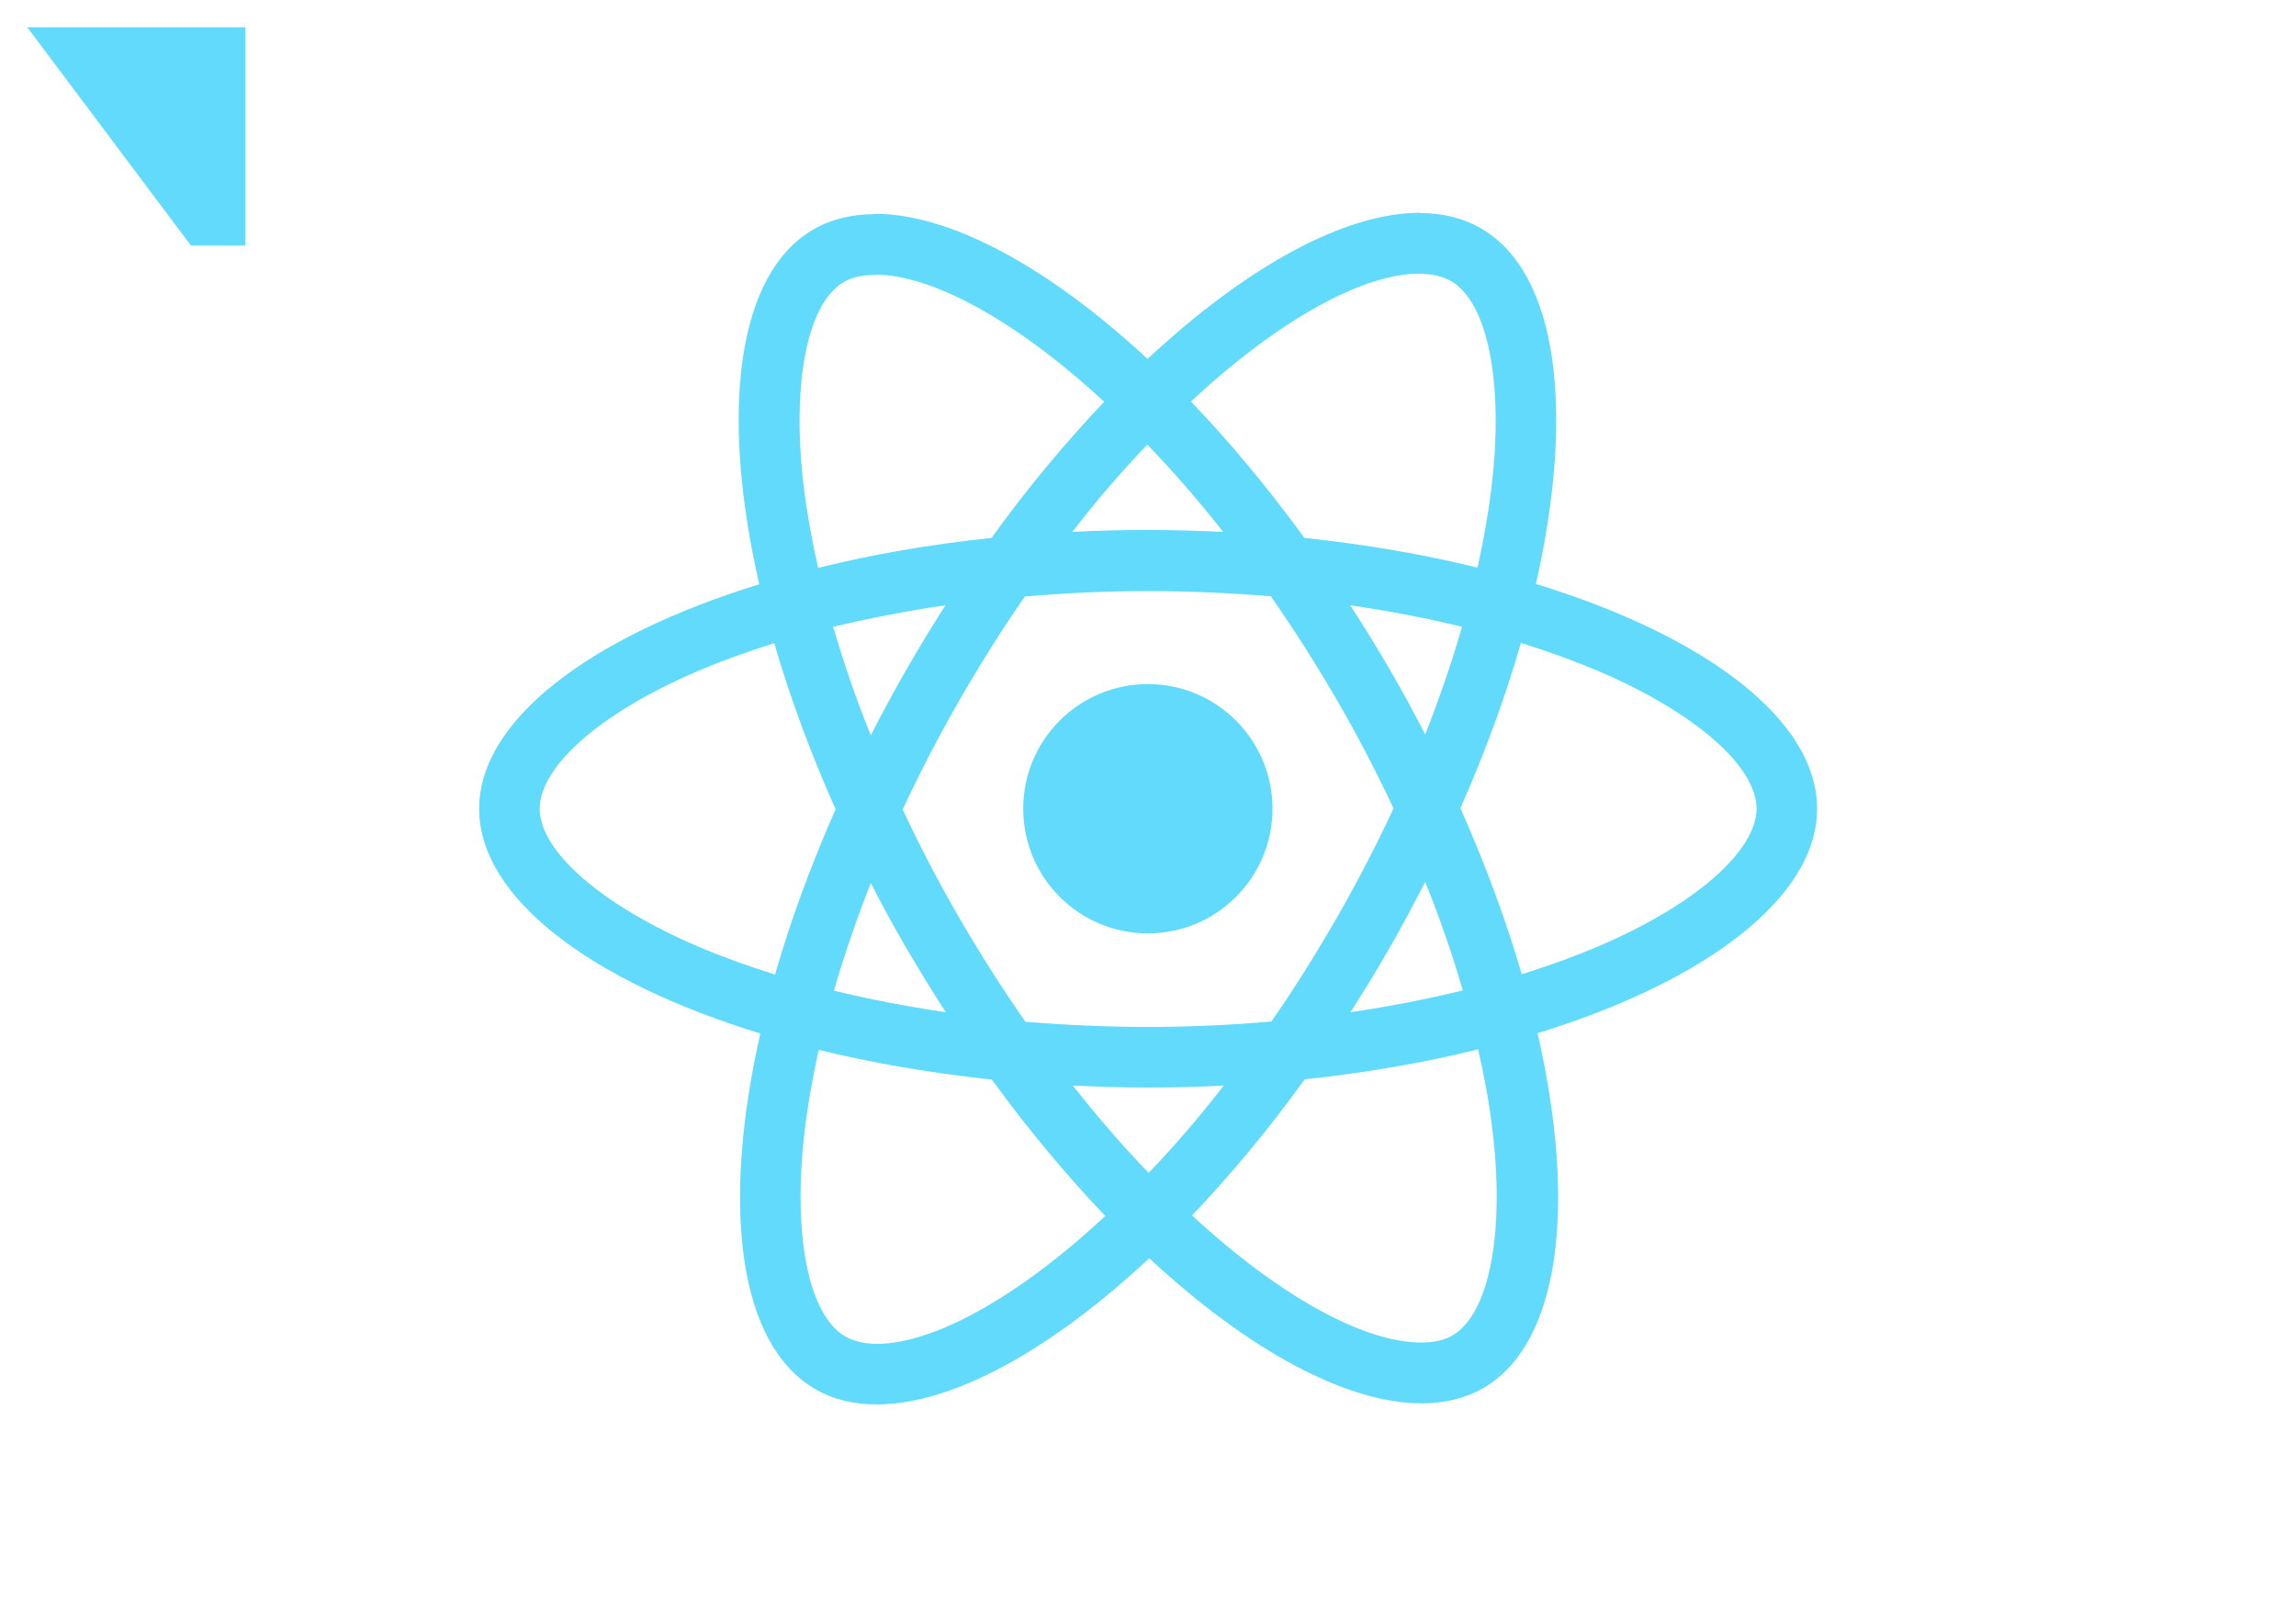
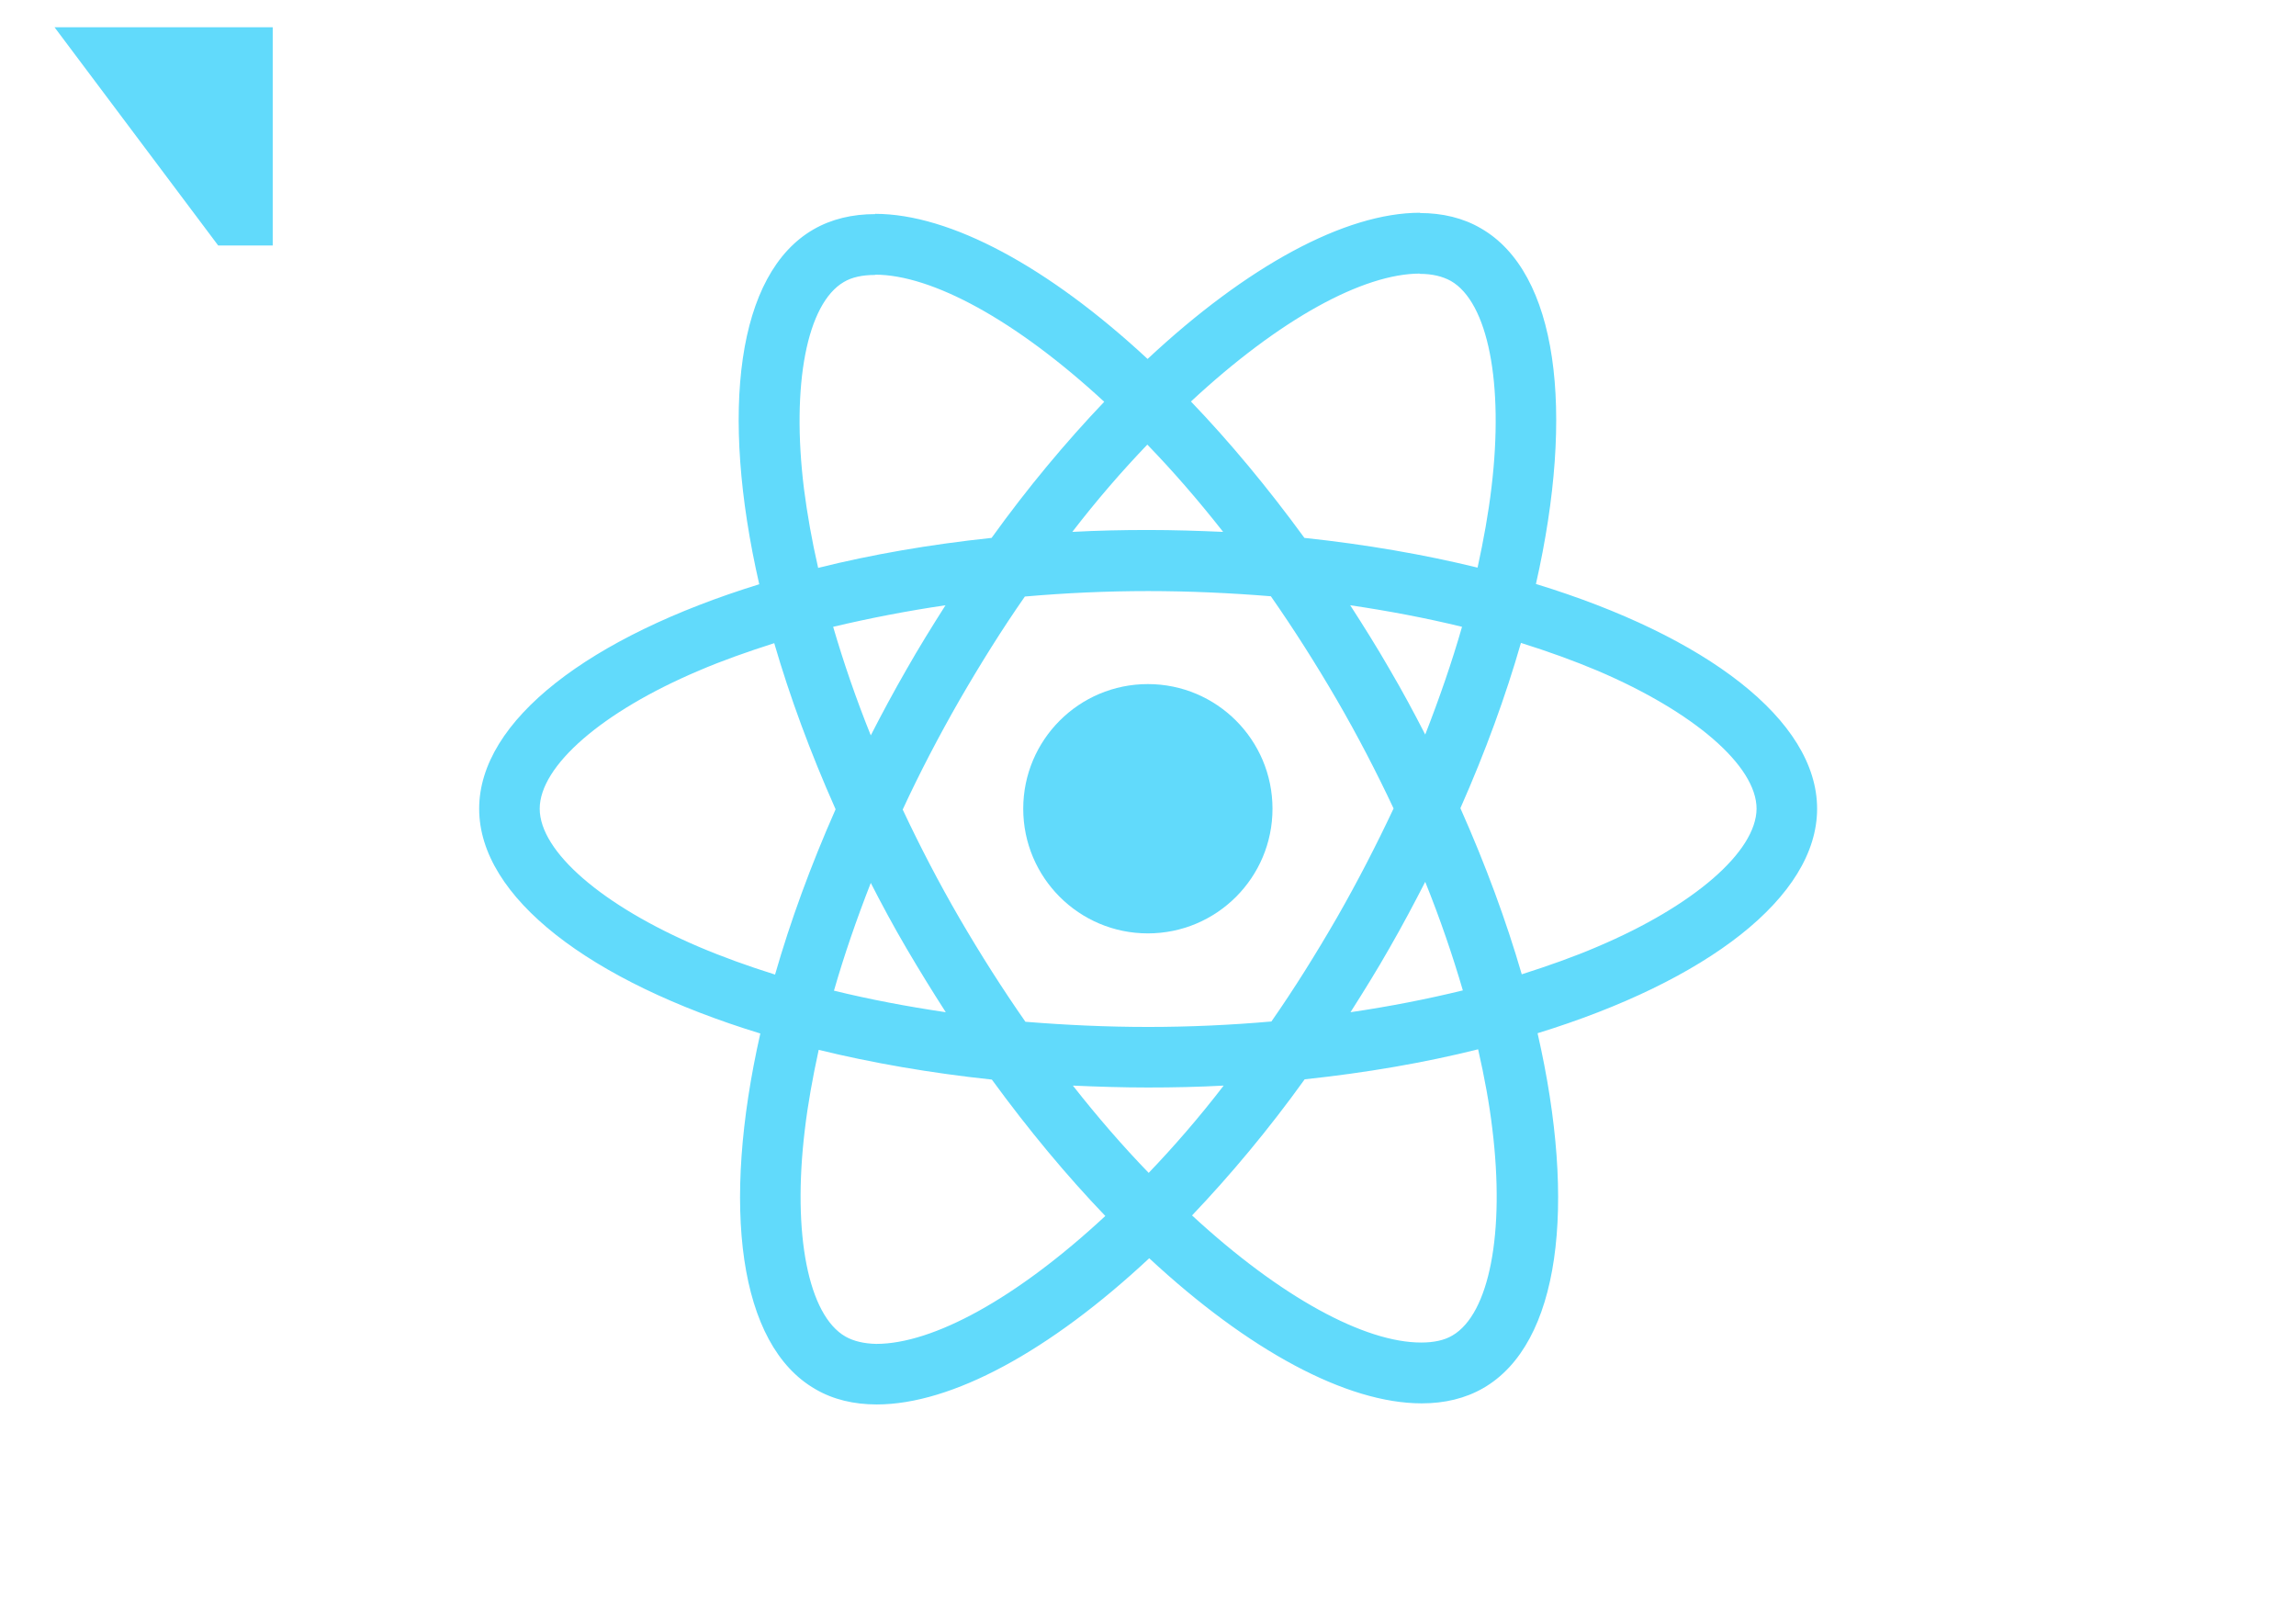
<svg xmlns="http://www.w3.org/2000/svg" viewBox="0 0 841.9 595.3">
  <g fill="#61DAFB">
-     <path d="M 10 10 h 80 v 80 h -20 Z" />
+     <path d="M 20 10 h 80 v 80 h -20 Z" />
    <path d=" M 666.3 296.5c0-32.5-40.7-63.3-103.1-82.4 14.4-63.6 8-114.2-20.2-130.4-6.5-3.8-14.1-5.6-22.4-5.6v22.3c4.6 0 8.3.9 11.4 2.6 13.6 7.8 19.5 37.5 14.9 75.7-1.1 9.4-2.9 19.3-5.1 29.4-19.6-4.8-41-8.5-63.5-10.9-13.5-18.5-27.5-35.3-41.6-50 32.6-30.3 63.2-46.9 84-46.9V78c-27.5 0-63.5 19.6-99.9 53.6-36.4-33.8-72.4-53.2-99.9-53.2v22.3c20.7 0 51.4 16.5 84 46.6-14 14.7-28 31.4-41.3 49.9-22.6 2.4-44 6.1-63.6 11-2.3-10-4-19.7-5.2-29-4.7-38.2 1.1-67.9 14.6-75.8 3-1.8 6.9-2.6 11.5-2.6V78.5c-8.4 0-16 1.8-22.6 5.6-28.1 16.2-34.4 66.7-19.9 130.1-62.2 19.2-102.7 49.9-102.7 82.3 0 32.5 40.7 63.3 103.1 82.4-14.4 63.6-8 114.2 20.2 130.4 6.5 3.8 14.1 5.6 22.5 5.6 27.5 0 63.5-19.6 99.9-53.6 36.4 33.8 72.4 53.2 99.9 53.2 8.4 0 16-1.8 22.6-5.6 28.1-16.2 34.4-66.7 19.9-130.1 62-19.1 102.5-49.9 102.5-82.3zm-130.2-66.7c-3.7 12.9-8.3 26.2-13.5 39.5-4.1-8-8.4-16-13.1-24-4.6-8-9.5-15.8-14.4-23.4 14.2 2.1 27.9 4.7 41 7.9zm-45.8 106.5c-7.8 13.5-15.8 26.3-24.1 38.2-14.9 1.3-30 2-45.2 2-15.1 0-30.2-.7-45-1.9-8.3-11.9-16.4-24.6-24.2-38-7.6-13.1-14.5-26.4-20.8-39.8 6.2-13.4 13.2-26.8 20.7-39.9 7.8-13.5 15.8-26.3 24.1-38.2 14.9-1.3 30-2 45.2-2 15.1 0 30.2.7 45 1.9 8.3 11.9 16.4 24.6 24.2 38 7.6 13.1 14.5 26.4 20.8 39.8-6.3 13.4-13.2 26.8-20.7 39.9zm32.3-13c5.4 13.4 10 26.8 13.8 39.8-13.1 3.2-26.9 5.9-41.2 8 4.9-7.7 9.8-15.6 14.4-23.7 4.6-8 8.9-16.1 13-24.1z  M 421.2 430c-9.3-9.6-18.6-20.3-27.8-32 9 .4 18.2.7 27.5.7 9.4 0 18.7-.2 27.8-.7-9 11.7-18.3 22.4-27.5 32zm-74.4-58.9c-14.2-2.1-27.9-4.7-41-7.9 3.7-12.9 8.3-26.2 13.5-39.5 4.1 8 8.4 16 13.1 24 4.7 8 9.5 15.8 14.4 23.4z  M 420.7 163c9.3 9.6 18.6 20.3 27.8 32-9-.4-18.2-.7-27.5-.7-9.4 0-18.7.2-27.8.7 9-11.7 18.3-22.4 27.5-32zm-74 58.9c-4.9 7.7-9.8 15.6-14.4 23.7-4.6 8-8.9 16-13 24-5.4-13.4-10-26.8-13.8-39.8 13.1-3.1 26.9-5.8 41.2-7.9zm-90.5 125.2c-35.4-15.1-58.3-34.9-58.3-50.6 0-15.7 22.9-35.6 58.3-50.6 8.6-3.7 18-7 27.7-10.1 5.7 19.6 13.2 40 22.5 60.9-9.2 20.8-16.6 41.1-22.2 60.6-9.9-3.1-19.3-6.5-28-10.2z  M 310 490c-13.6-7.8-19.5-37.5-14.9-75.7 1.1-9.4 2.9-19.3 5.1-29.4 19.6 4.8 41 8.5 63.5 10.9 13.5 18.5 27.5 35.3 41.6 50-32.6 30.3-63.2 46.9-84 46.9-4.5-.1-8.3-1-11.3-2.7zm237.2-76.2c4.7 38.2-1.1 67.9-14.6 75.8-3 1.8-6.9 2.6-11.5 2.6-20.7 0-51.4-16.5-84-46.6 14-14.7 28-31.4 41.3-49.9 22.6-2.4 44-6.1 63.6-11 2.3 10.1 4.1 19.8 5.2 29.1zm38.5-66.7c-8.6 3.7-18 7-27.7 10.1-5.7-19.6-13.2-40-22.5-60.9 9.2-20.8 16.6-41.1 22.2-60.6 9.9 3.1 19.3 6.5 28.1 10.2 35.4 15.1 58.3 34.9 58.3 50.6-.1 15.7-23 35.6-58.4 50.6z  M 320.8 78.4z " />
    <circle cx="420.9" cy="296.5" r="45.7" />
    <path d=" M 520.5 78.1z " />
  </g>
</svg>
